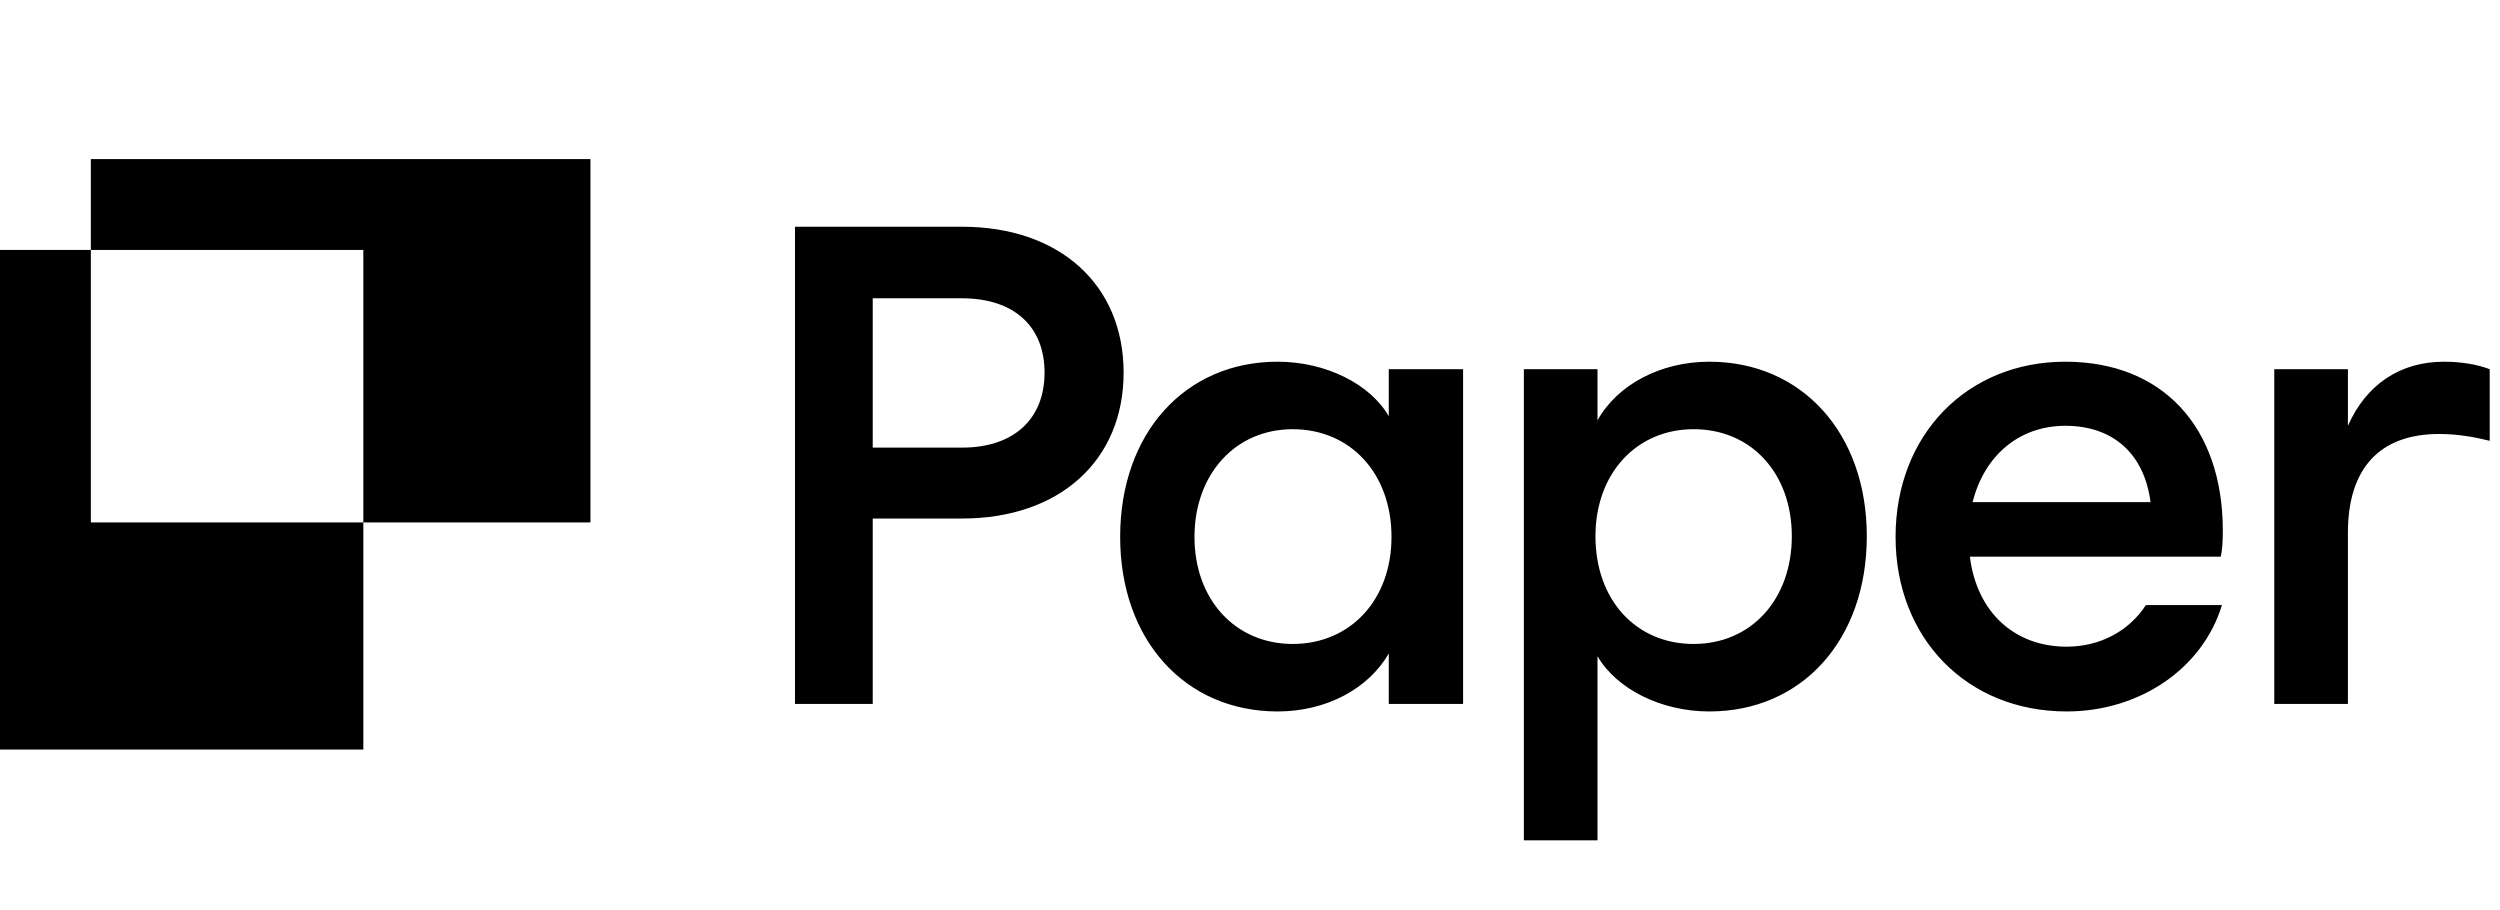
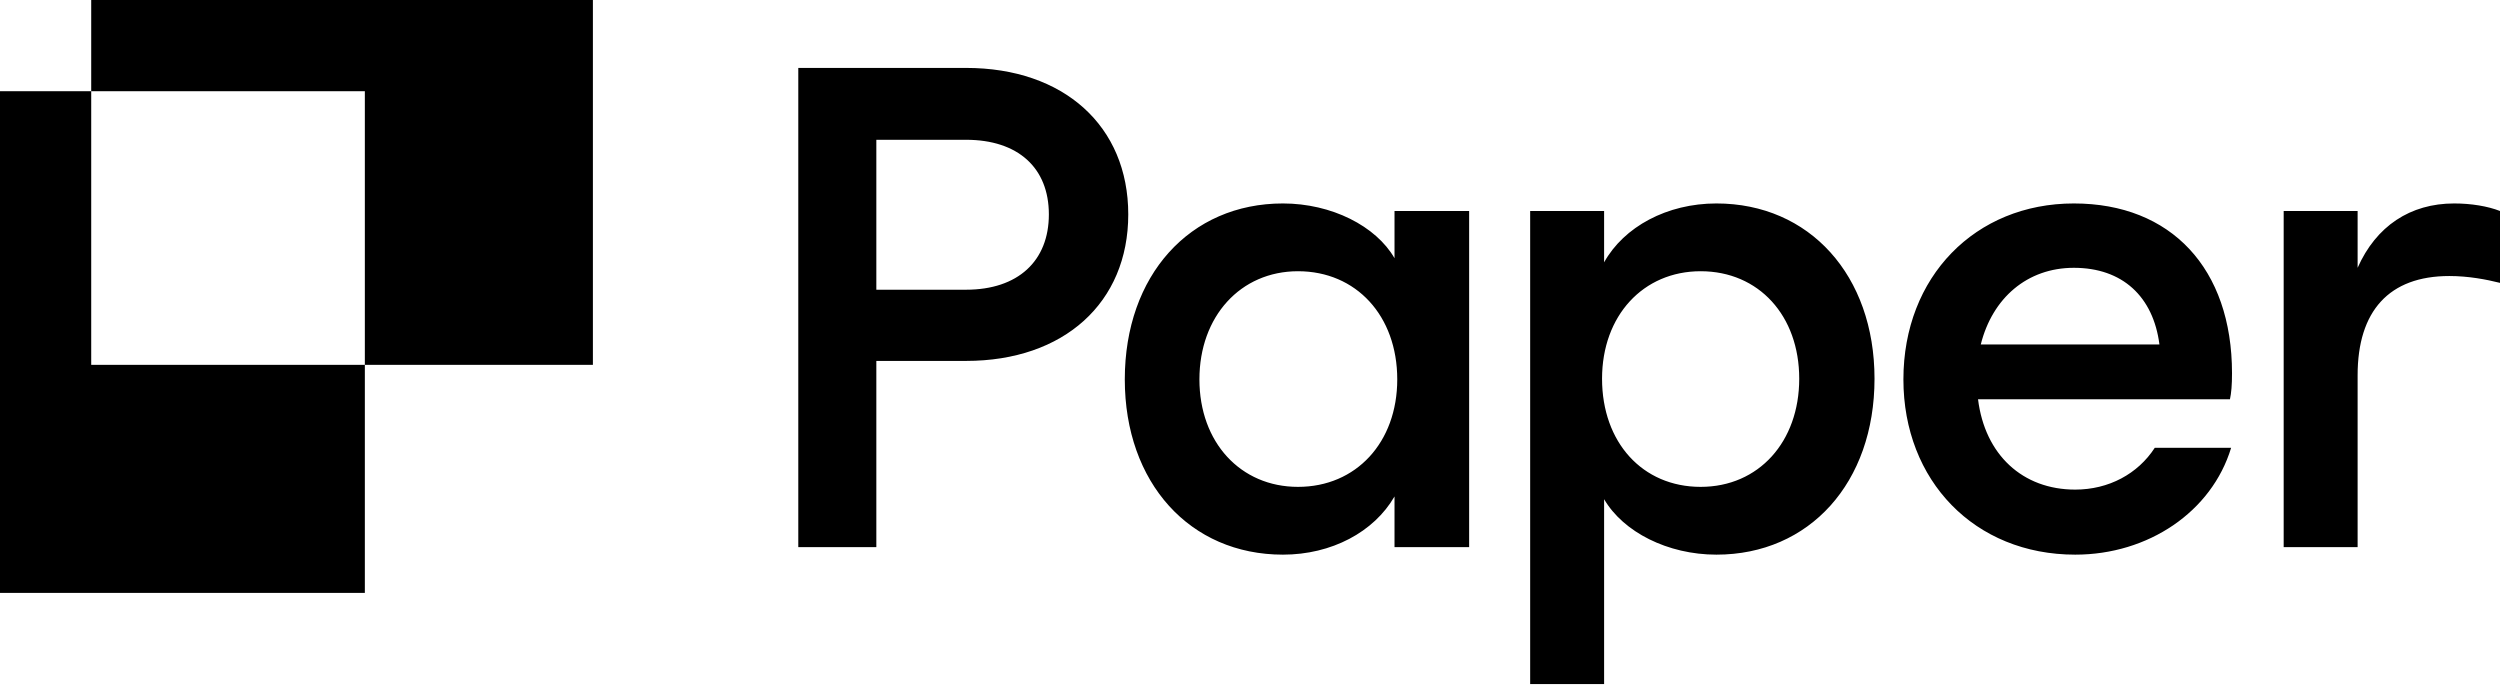
- <svg xmlns="http://www.w3.org/2000/svg" xml:space="preserve" height="1000" viewBox="0 0 110 40">
-   <path d="M34.98 30.974V9.976H42.33C46.62 9.976 49.439 12.525 49.439 16.395C49.439 20.265 46.62 22.815 42.33 22.815H38.4V30.974H34.98ZM38.4 19.695H42.33C44.61 19.695 45.96 18.435 45.96 16.395C45.96 14.355 44.61 13.125 42.33 13.125H38.4V19.695ZM49.287 23.625C49.287 28.154 52.137 31.304 56.217 31.304C58.346 31.304 60.206 30.314 61.106 28.754V30.974H64.376V16.245H61.106V18.315C60.296 16.905 58.346 15.915 56.217 15.915C52.137 15.915 49.287 19.065 49.287 23.625ZM56.877 28.334C54.357 28.334 52.557 26.384 52.557 23.625C52.557 20.865 54.357 18.885 56.877 18.885C59.426 18.885 61.226 20.835 61.226 23.625C61.226 26.384 59.426 28.334 56.877 28.334ZM67.05 36.974V16.245H70.29V18.495C71.16 16.935 73.05 15.915 75.21 15.915C79.29 15.915 82.139 19.065 82.139 23.595C82.139 28.154 79.29 31.304 75.21 31.304C73.08 31.304 71.13 30.314 70.29 28.874V36.974H67.05ZM70.2 23.595C70.2 26.384 71.97 28.334 74.52 28.334C77.07 28.334 78.84 26.354 78.84 23.595C78.84 20.835 77.07 18.885 74.52 18.885C72 18.885 70.2 20.835 70.2 23.595ZM83.405 23.625C83.405 28.064 86.525 31.304 90.934 31.304C94.133 31.304 96.915 29.427 97.765 26.623H94.419C93.678 27.766 92.399 28.454 90.934 28.454C88.624 28.454 86.975 26.924 86.675 24.494H97.714C97.774 24.224 97.804 23.864 97.804 23.355C97.804 18.765 95.134 15.915 90.874 15.915C86.555 15.915 83.405 19.125 83.405 23.625ZM94.624 22.095H86.795C87.305 20.055 88.835 18.735 90.874 18.735C93.004 18.735 94.354 19.995 94.624 22.095ZM100.068 16.245V30.974H103.308V23.445C103.308 20.625 104.688 19.095 107.327 19.095C108.167 19.095 108.947 19.245 109.547 19.395V16.245C109.007 16.035 108.287 15.915 107.537 15.915C105.618 15.915 104.118 16.905 103.308 18.735V16.245H100.068Z" fill="#000000" />
-   <path d="M15.987 7H3.997V10.997H15.987V22.987H3.997V10.997L0 10.997V22.987V32.98H3.997H15.987V22.987H25.98V10.997V7H15.987Z" fill="#000000" />
+ <svg xmlns="http://www.w3.org/2000/svg" viewBox="0 7 109.547 29.974" width="109.547px" height="29.974px">
+   <path d="M34.98 30.974V9.976H42.33C46.62 9.976 49.439 12.525 49.439 16.395C49.439 20.265 46.62 22.815 42.33 22.815H38.4V30.974H34.98ZM38.4 19.695H42.33C44.61 19.695 45.96 18.435 45.96 16.395C45.96 14.355 44.61 13.125 42.33 13.125H38.4V19.695ZM49.287 23.625C49.287 28.154 52.137 31.304 56.217 31.304C58.346 31.304 60.206 30.314 61.106 28.754V30.974H64.376V16.245H61.106V18.315C60.296 16.905 58.346 15.915 56.217 15.915C52.137 15.915 49.287 19.065 49.287 23.625ZM56.877 28.334C54.357 28.334 52.557 26.384 52.557 23.625C52.557 20.865 54.357 18.885 56.877 18.885C59.426 18.885 61.226 20.835 61.226 23.625C61.226 26.384 59.426 28.334 56.877 28.334ZM67.05 36.974V16.245H70.29V18.495C71.16 16.935 73.05 15.915 75.21 15.915C79.29 15.915 82.139 19.065 82.139 23.595C82.139 28.154 79.29 31.304 75.21 31.304C73.08 31.304 71.13 30.314 70.29 28.874V36.974H67.05ZM70.2 23.595C70.2 26.384 71.97 28.334 74.52 28.334C77.07 28.334 78.84 26.354 78.84 23.595C78.84 20.835 77.07 18.885 74.52 18.885C72 18.885 70.2 20.835 70.2 23.595ZM83.405 23.625C83.405 28.064 86.525 31.304 90.934 31.304C94.133 31.304 96.915 29.427 97.765 26.623H94.419C93.678 27.766 92.399 28.454 90.934 28.454C88.624 28.454 86.975 26.924 86.675 24.494H97.714C97.774 24.224 97.804 23.864 97.804 23.355C97.804 18.765 95.134 15.915 90.874 15.915C86.555 15.915 83.405 19.125 83.405 23.625ZM94.624 22.095H86.795C87.305 20.055 88.835 18.735 90.874 18.735C93.004 18.735 94.354 19.995 94.624 22.095ZM100.068 16.245V30.974H103.308V23.445C103.308 20.625 104.688 19.095 107.327 19.095C108.167 19.095 108.947 19.245 109.547 19.395V16.245C109.007 16.035 108.287 15.915 107.537 15.915C105.618 15.915 104.118 16.905 103.308 18.735V16.245H100.068Z" fill="#000000" transform="matrix(1, 0, 0, 1, 0, 0)" />
+   <path d="M15.987 7H3.997V10.997H15.987V22.987H3.997V10.997L0 10.997V22.987V32.98H3.997H15.987V22.987H25.98V10.997V7H15.987Z" fill="#000000" transform="matrix(1, 0, 0, 1, 0, 0)" />
</svg>
